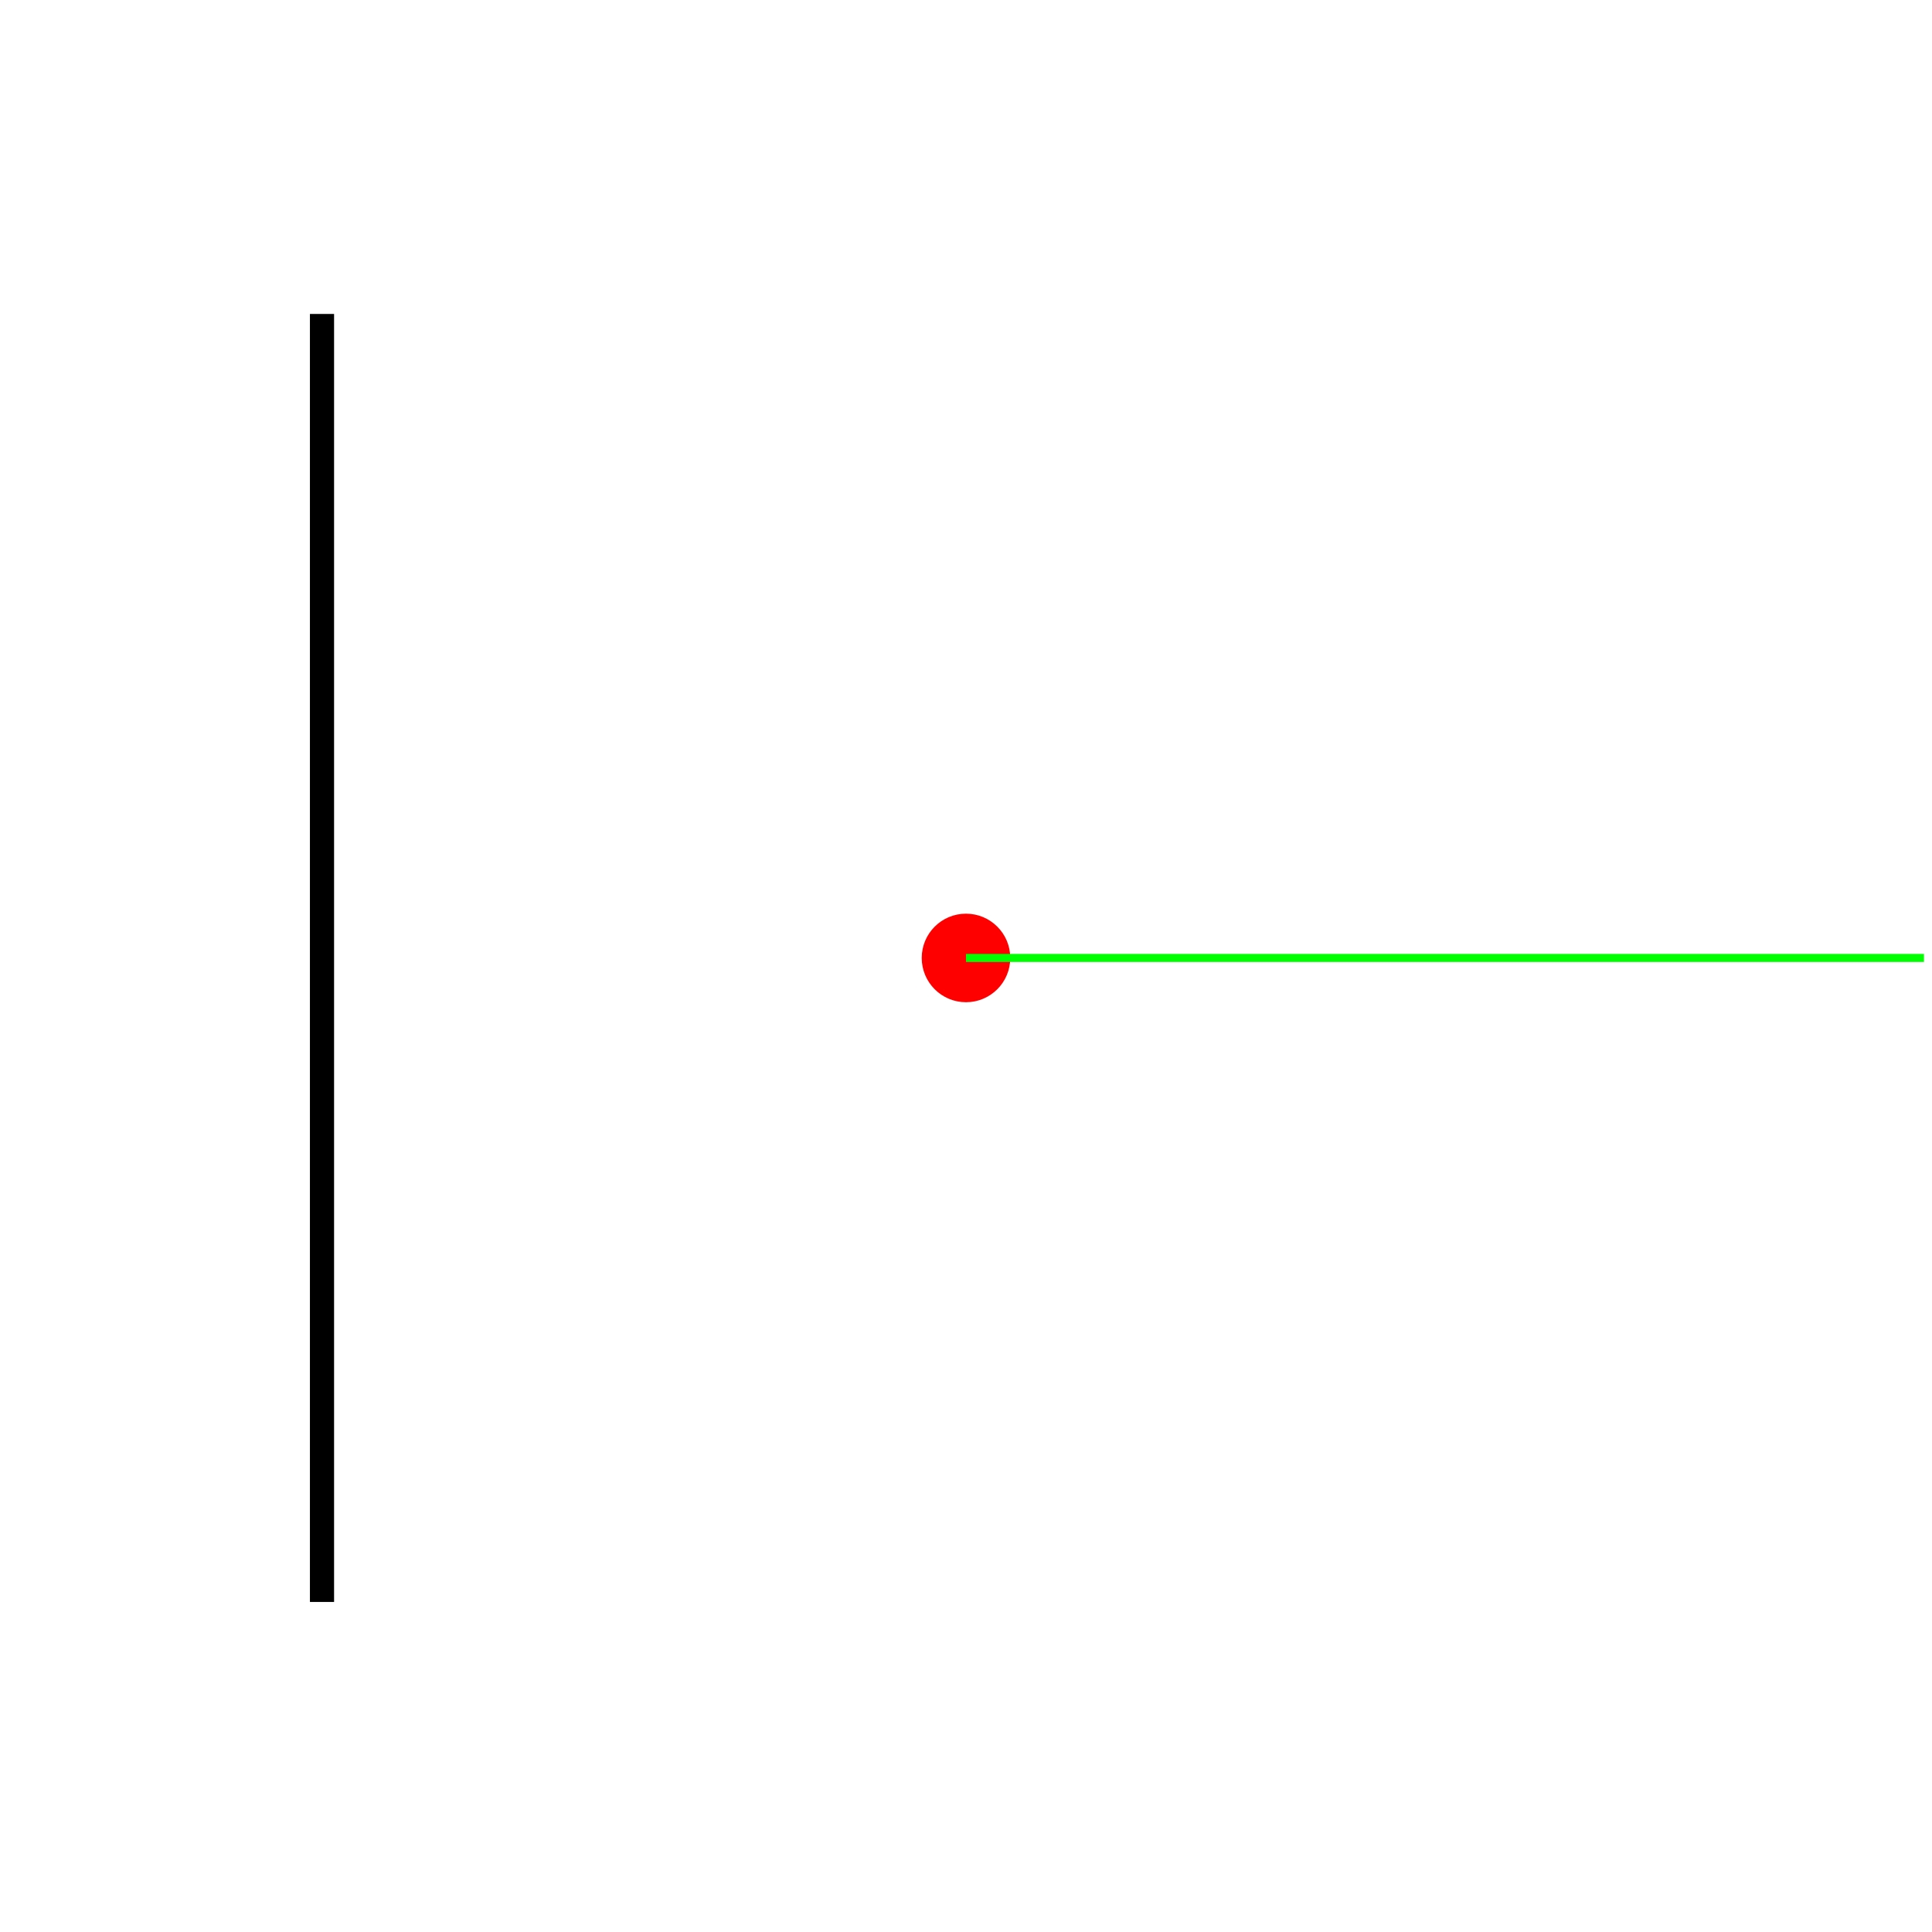
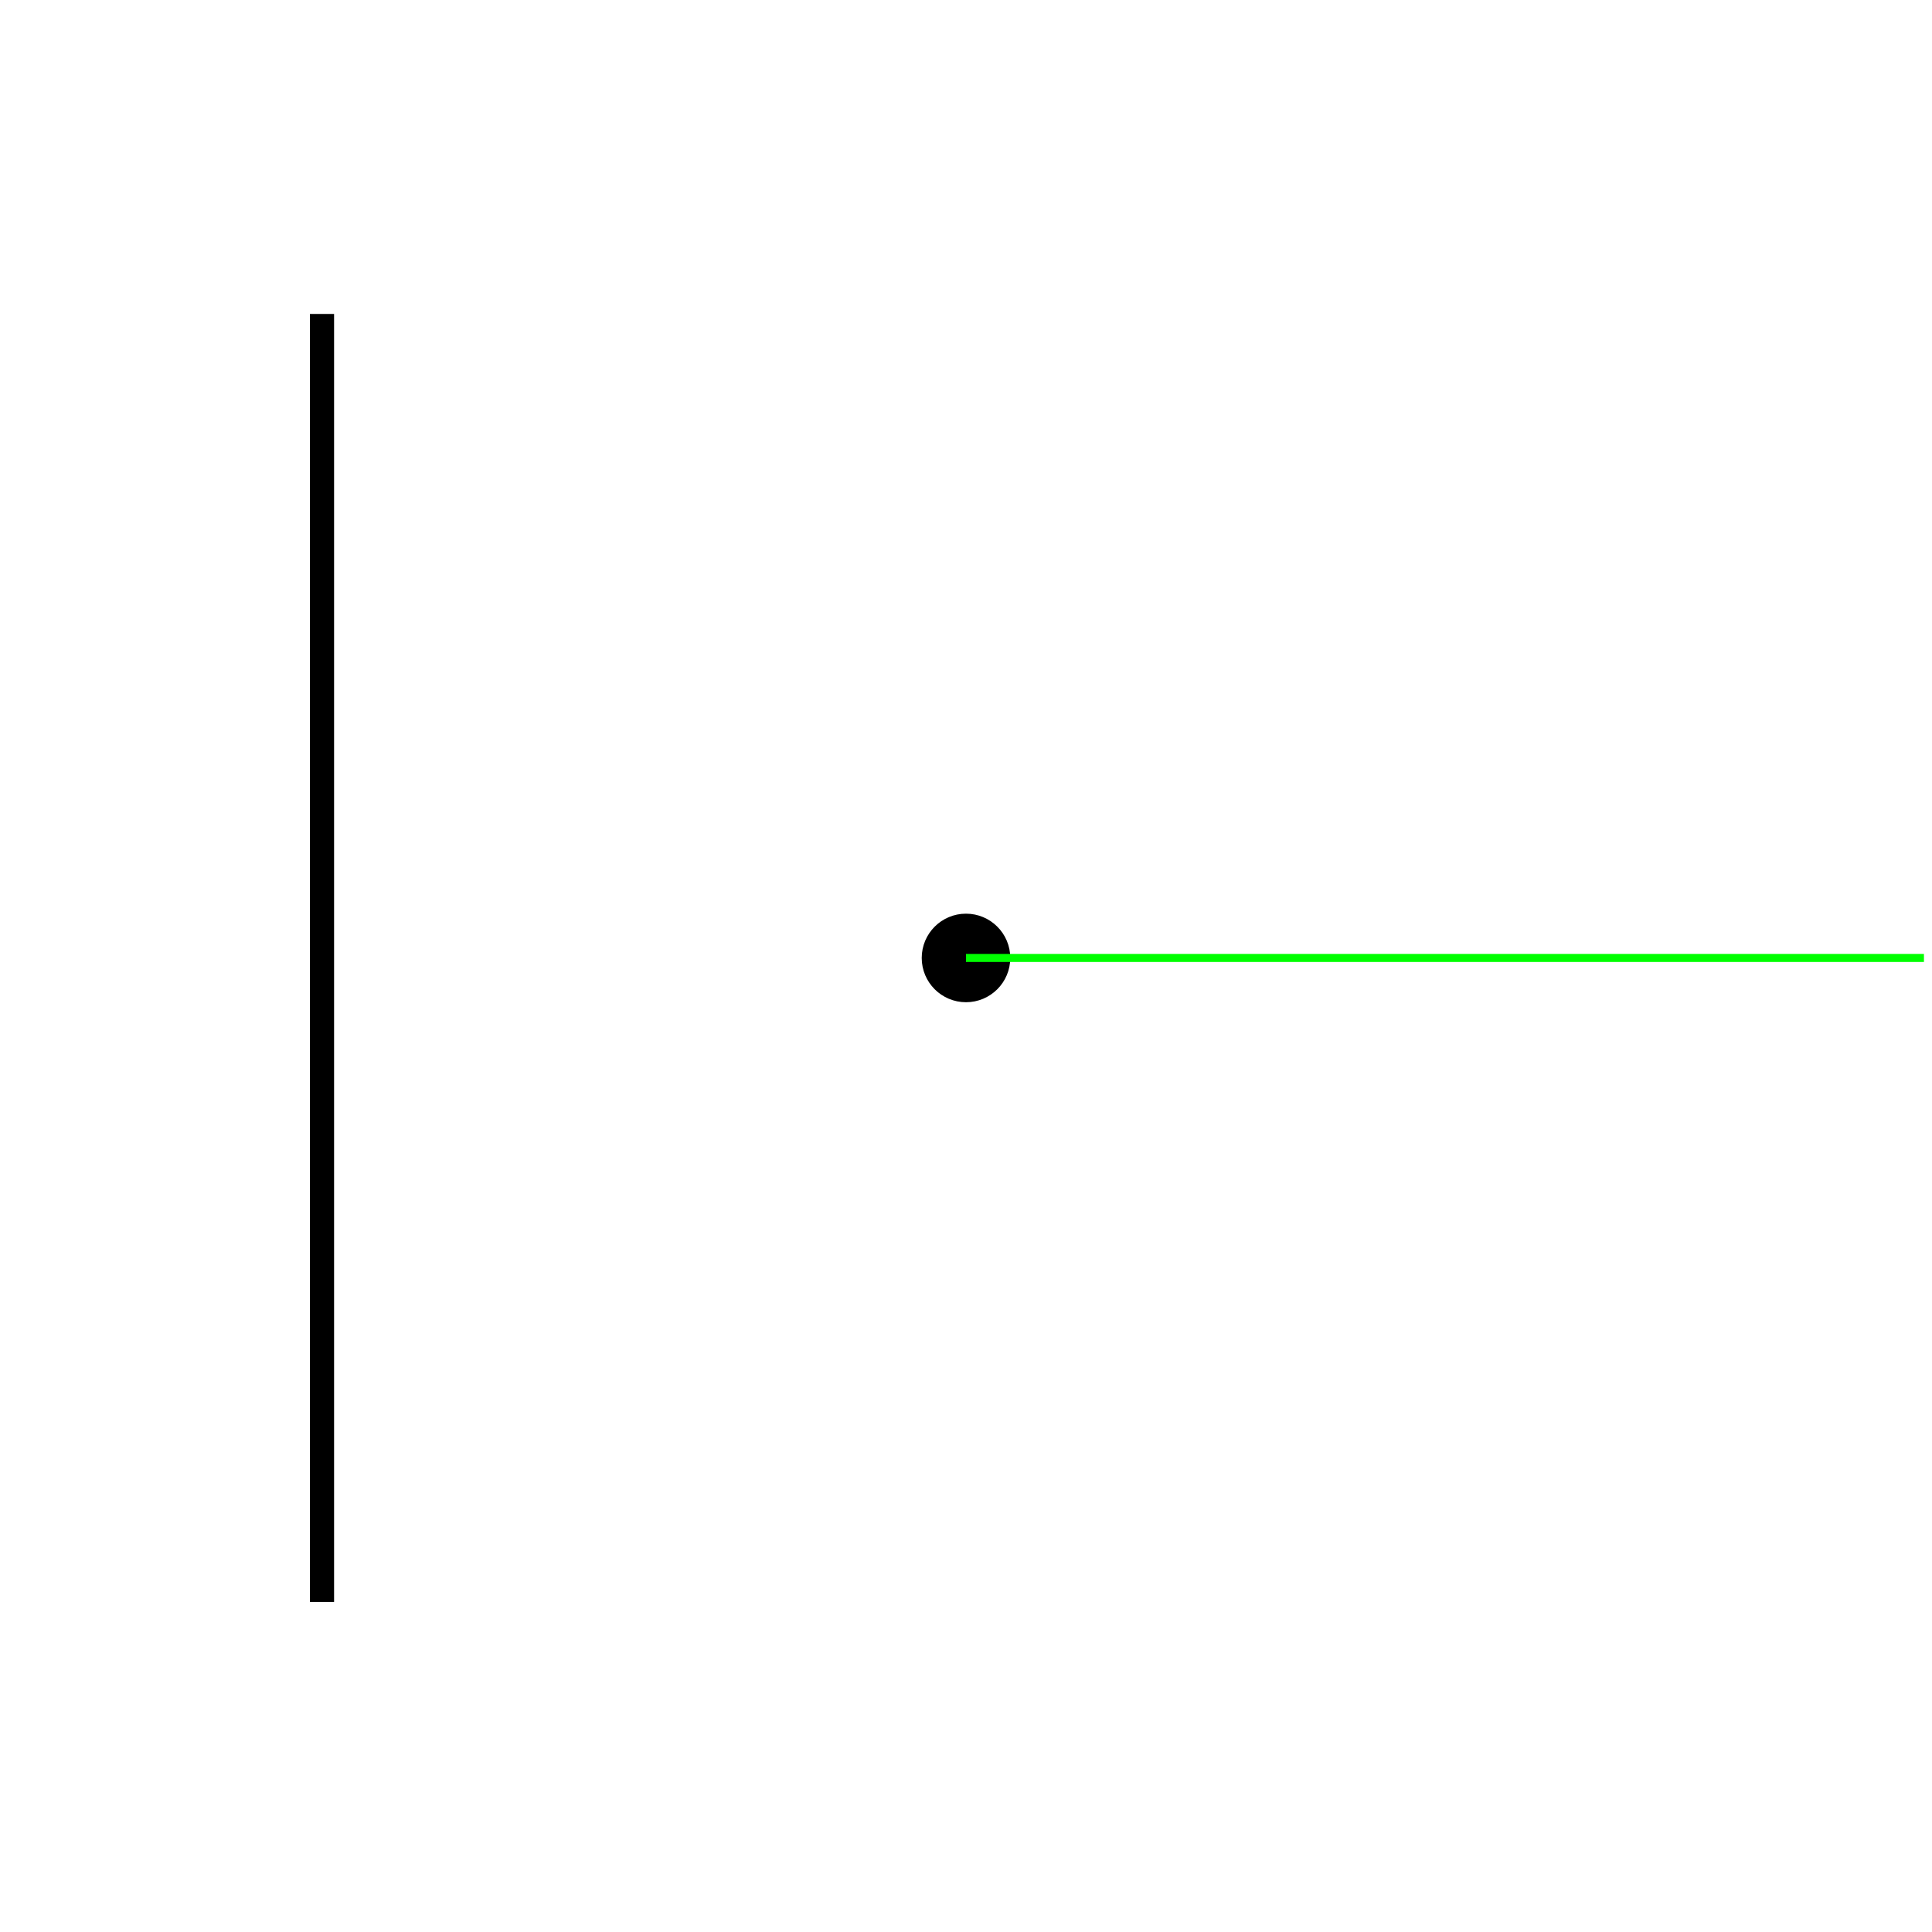
<svg xmlns="http://www.w3.org/2000/svg" version="1.1" width="240" height="240">
  <rect x="0" y="0" width="240" height="240" stroke="#ffffff" fill="#ffffff" />
  <polygon points=" 40,39 40,199 " stroke-width="3" stroke="#000000" fill="none" />
-   <circle cx="120" cy="119" r="5" stroke="#ff0000" fill="#ff0000" />
+   <circle cx="120" cy="119" r="5" stroke="#000000" fill="#000000" />
  <line x1="120" y1="119" x2="239" y2="119" stroke-width="1" stroke="#00ff00" fill="none" />
</svg>
